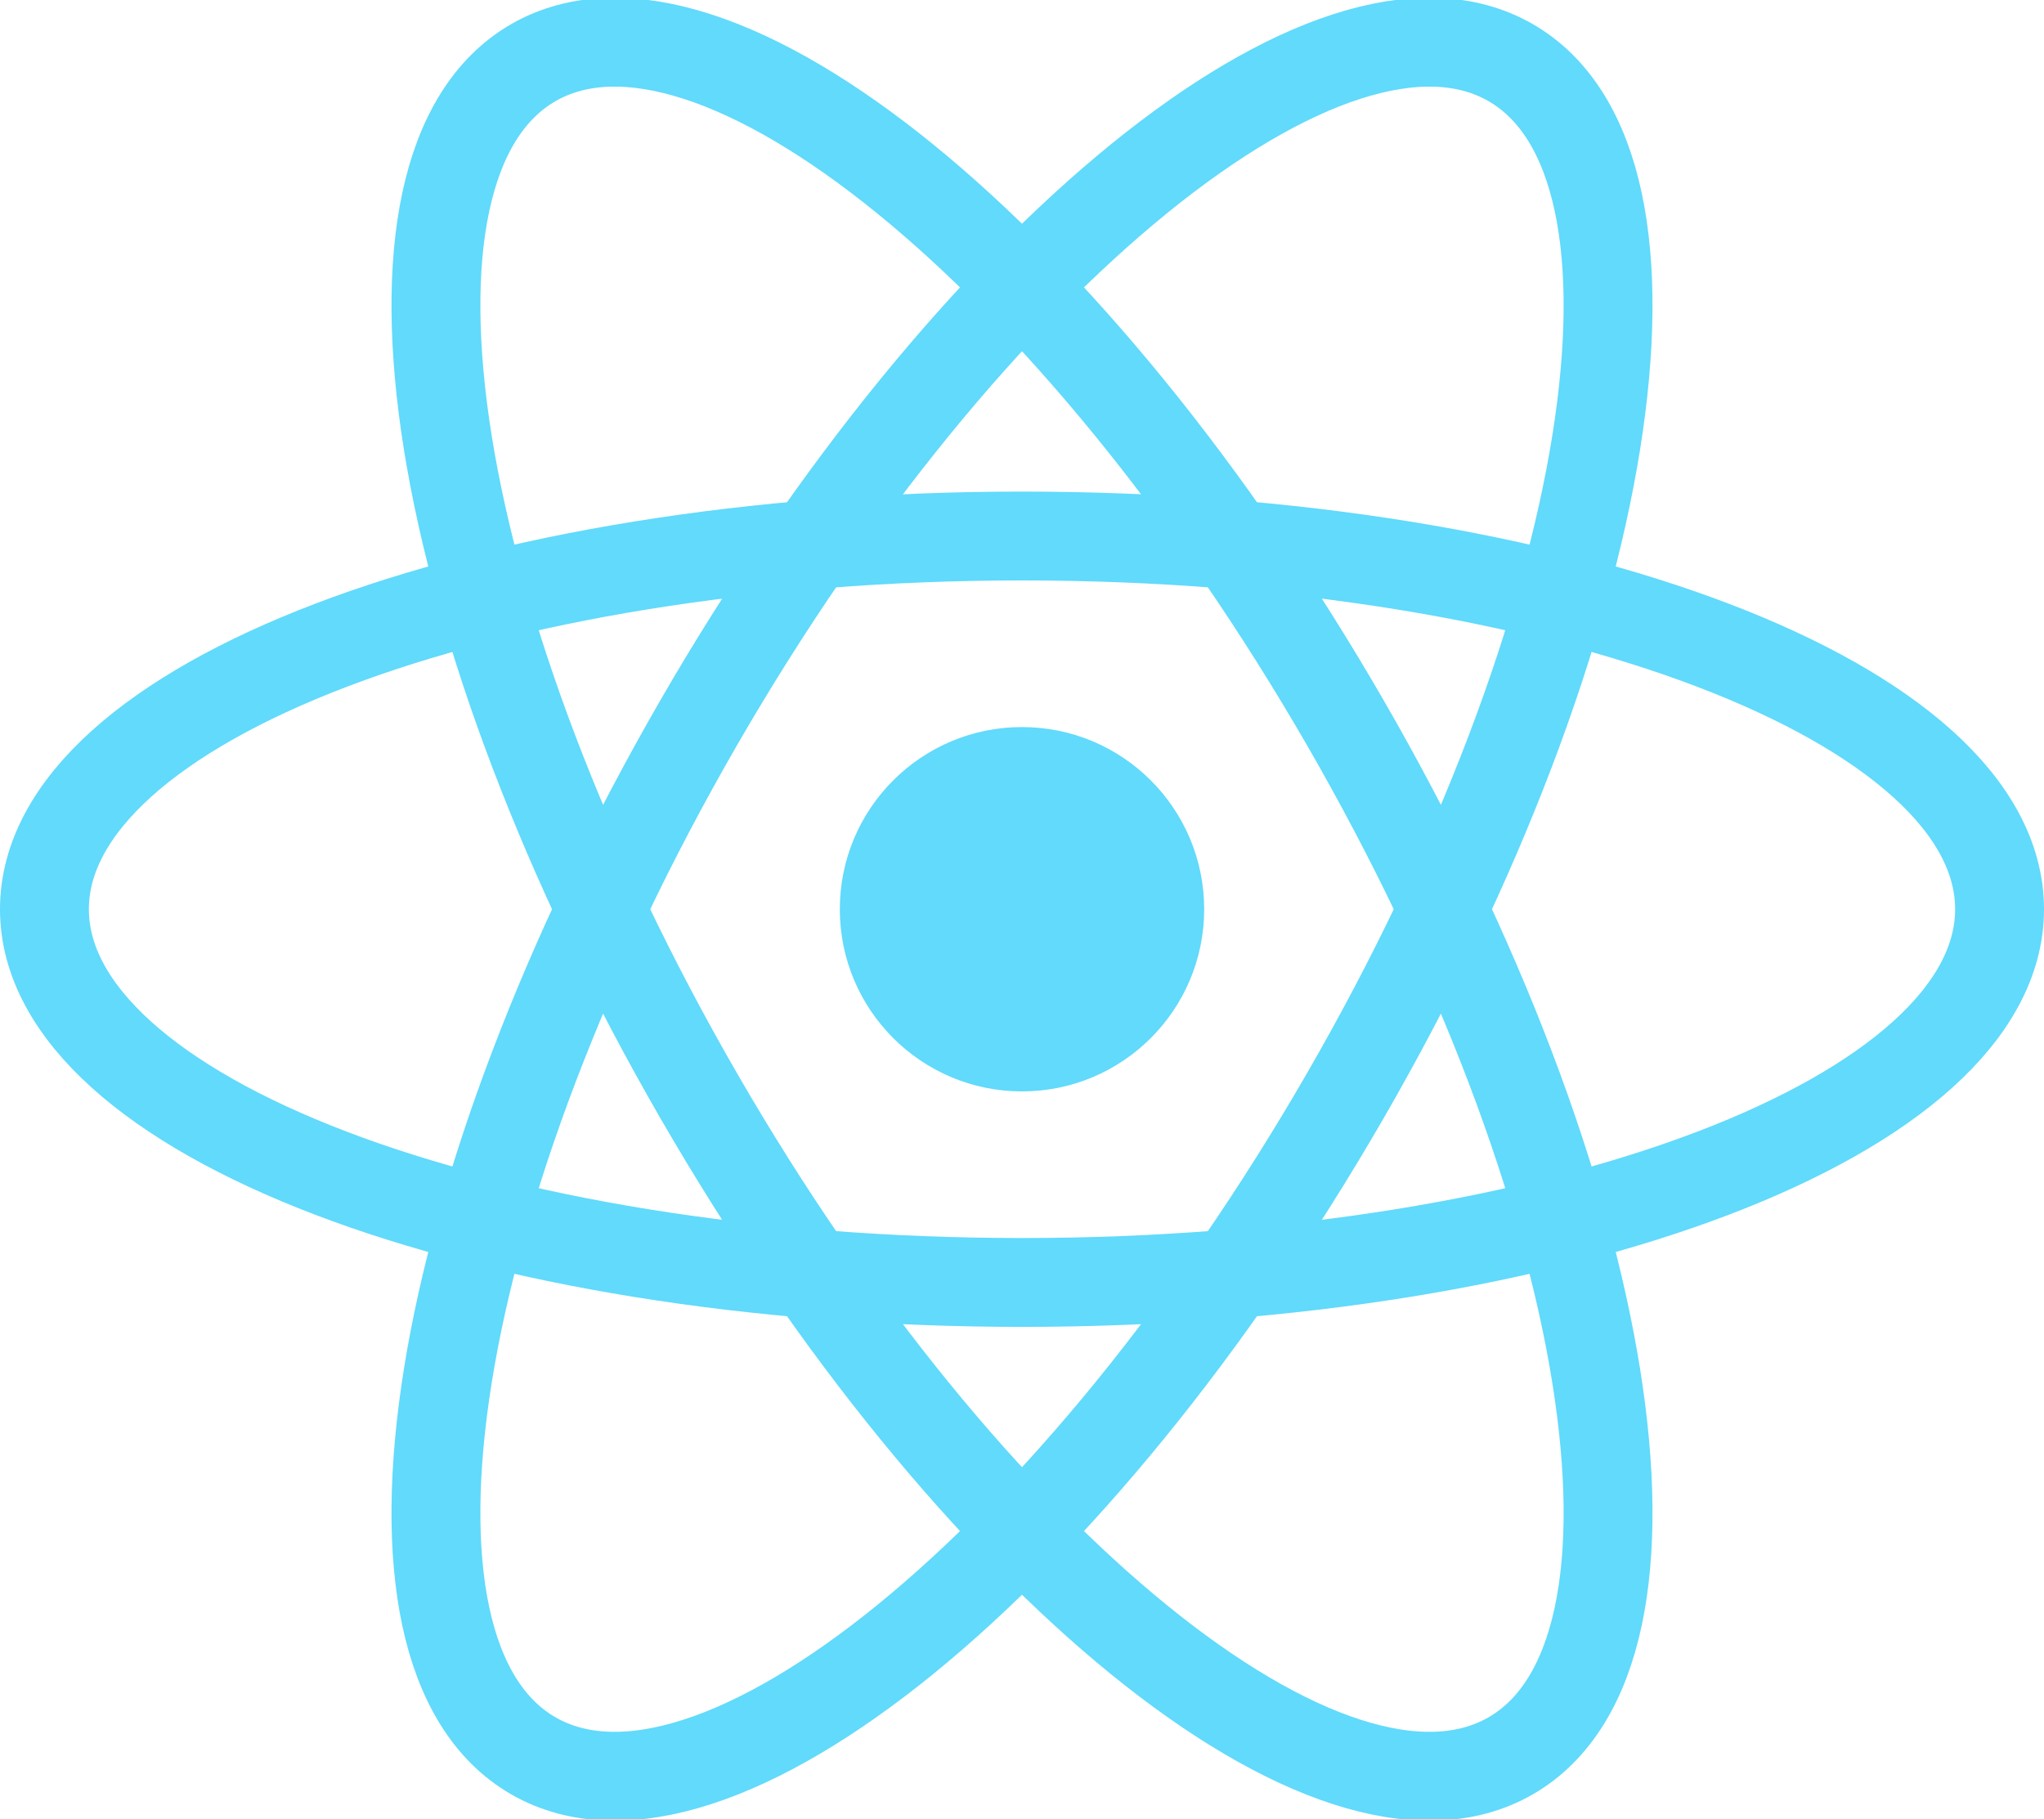
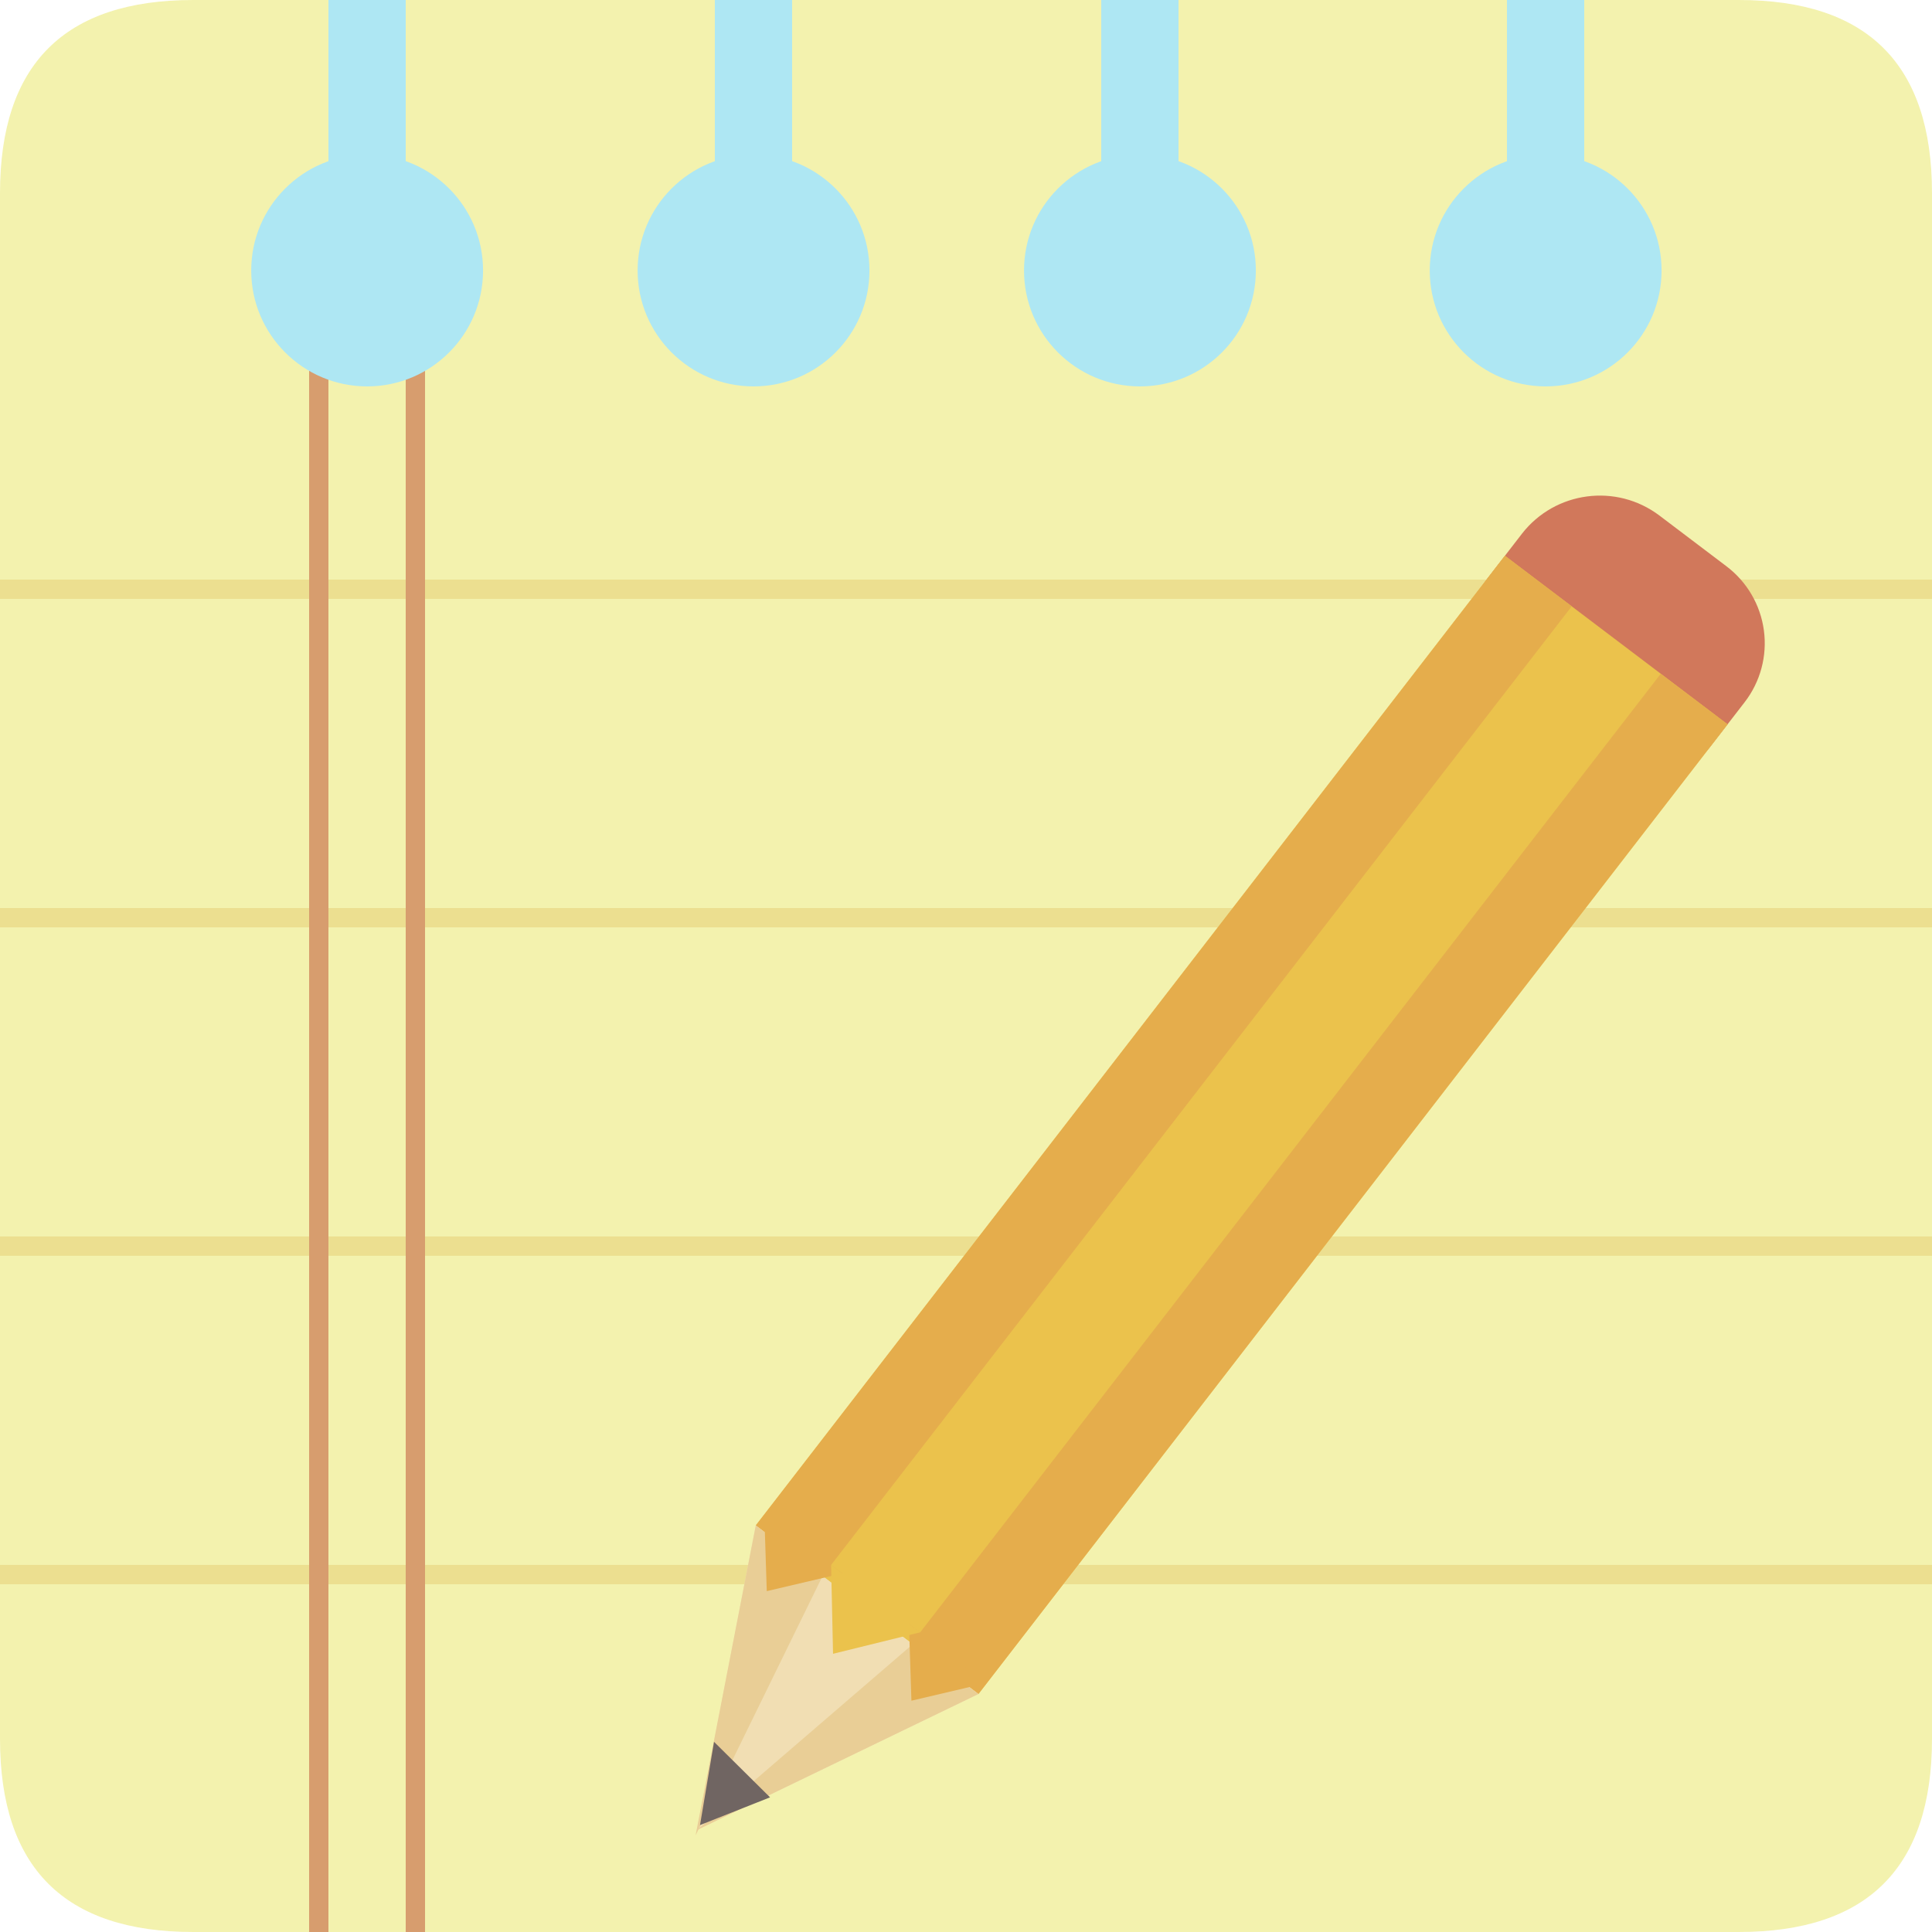
- <svg xmlns="http://www.w3.org/2000/svg" viewBox="-11.5 -10.232 23 20.463">
-   <circle cx="0" cy="0" r="2.05" fill="#61dafb" />
-   <g stroke="#61dafb" stroke-width="1" fill="none">
-     <ellipse rx="11" ry="4.2" />
-     <ellipse rx="11" ry="4.2" transform="rotate(60)" />
-     <ellipse rx="11" ry="4.2" transform="rotate(120)" />
-   </g>
+ <svg xmlns="http://www.w3.org/2000/svg" t="1716972130821" class="icon" viewBox="0 0 1024 1024" version="1.1" p-id="2786" width="200" height="200">
+   <path d="M0 0m102.4 0l819.2 0q102.4 0 102.4 102.4l0 819.2q0 102.4-102.4 102.4l-819.2 0q-102.4 0-102.4-102.4l0-819.2q0-102.4 102.4-102.4Z" fill="#F3F2AE" p-id="2787" />
+   <path d="M174.08 0h40.96v112.64h-40.96z" fill="#AEE7F3" p-id="2788" />
+   <path d="M378.88 0h40.96v112.64h-40.96z" fill="#AEE7F3" p-id="2789" />
+   <path d="M583.68 0h40.96v112.64h-40.96z" fill="#AEE7F3" p-id="2790" />
+   <path d="M798.72 0h40.96v112.64h-40.96z" fill="#AEE7F3" p-id="2791" />
+   <path d="M0 307.2h1024v10.24H0z" fill="#ECDF90" p-id="2792" />
+   <path d="M0 481.28h1024v10.24H0z" fill="#ECDF90" p-id="2793" />
+   <path d="M0 655.36h1024v10.24H0z" fill="#ECDF90" p-id="2794" />
+   <path d="M0 829.44h1024v10.24H0z" fill="#ECDF90" p-id="2795" />
+   <path d="M163.84 194.56h10.24v829.44h-10.24z" fill="#D79D6E" p-id="2796" />
+   <path d="M215.04 194.56h10.24v829.44h-10.24z" fill="#D79D6E" p-id="2797" />
+   <path d="M194.591 81.92a61.44 61.44 0 1 1-61.44 61.44 61.44 61.44 0 0 1 61.44-61.44z m204.8 0a61.44 61.44 0 1 1-61.44 61.44 61.44 61.44 0 0 1 61.44-61.44z m204.8 0a61.44 61.44 0 1 1-61.44 61.44 61.44 61.44 0 0 1 61.44-61.44z m215.04 0a61.44 61.44 0 1 1-61.44 61.44 61.44 61.44 0 0 1 61.44-61.44z" fill="#AEE7F3" p-id="2798" />
+   <path d="M879.555 273.265l35.4 26.798a51.139 51.139 0 0 1 9.718 72.151l-18.053 23.357a52.347 52.347 0 0 1-72.878 9.626l-35.4-26.798a51.118 51.118 0 0 1-9.718-72.151l18.043-23.368a52.357 52.357 0 0 1 72.888-9.615z" fill="#D1785B" p-id="2799" />
+   <path d="M797.645 294.564l117.996 89.334-397.056 513.956-118.006-89.334z" fill="#EBC24C" p-id="2800" />
+   <path d="M880.241 357.1l35.4 26.798-397.056 513.956-35.4-26.808z" fill="#E5AD4C" p-id="2801" />
+   <path d="M797.645 294.564l35.4 26.798-397.076 513.956-35.4-26.798z" fill="#E5AD4C" p-id="2802" />
+   <path d="M369.336 969.994l31.242-161.475 118.006 89.334z" fill="#F1DEB3" p-id="2803" />
+   <path d="M368.671 972.8l31.908-164.28 35.4 26.798z" fill="#E9CE96" p-id="2804" />
+   <path d="M369.336 969.994l149.248-72.141-34.816-26.378z" fill="#E9CE96" p-id="2805" />
+   <path d="M406.405 843.336l-1.311-40.663 41.298 31.273z" fill="#E5AD4C" p-id="2806" />
+   <path d="M483.072 901.407l-1.311-40.663 41.298 31.263z" fill="#E5AD4C" p-id="2807" />
+   <path d="M441.528 876.544l-1.024-47.104 47.196 35.727z" fill="#EBC24C" p-id="2808" />
+   <path d="M371.016 967.332l7.434-44.124 29.696 29.42z" fill="#706562" p-id="2809" />
</svg>
